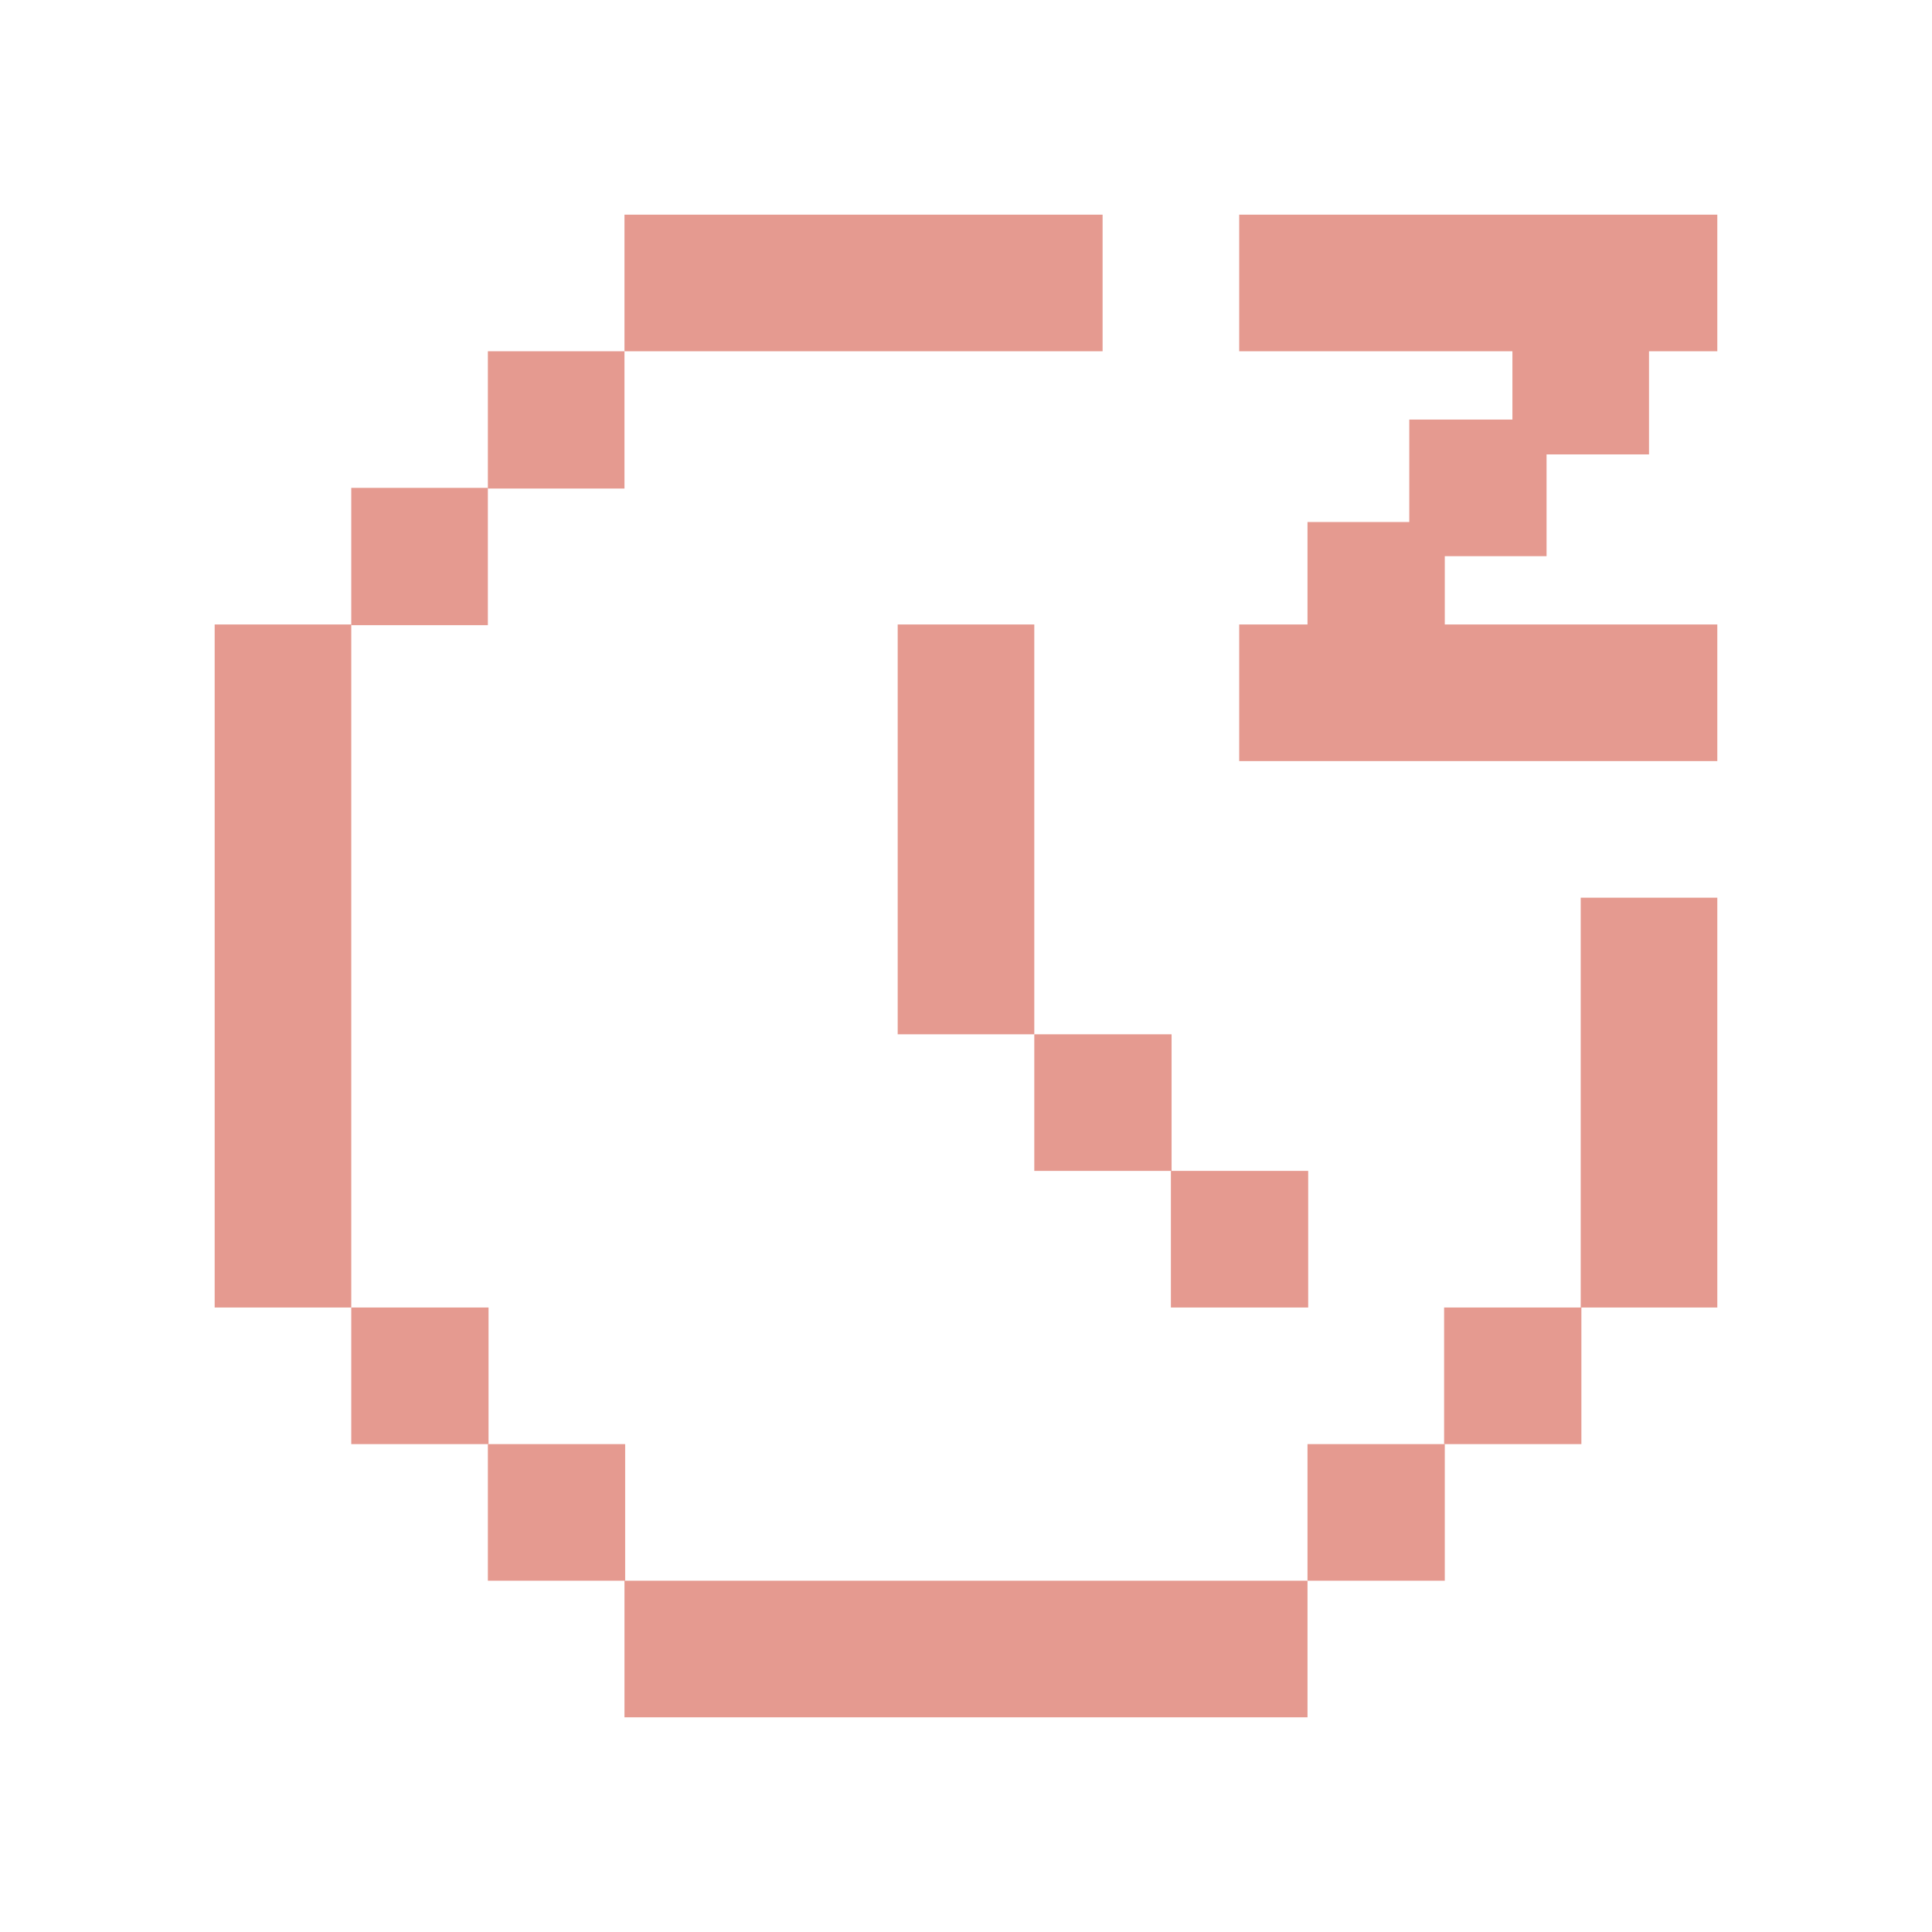
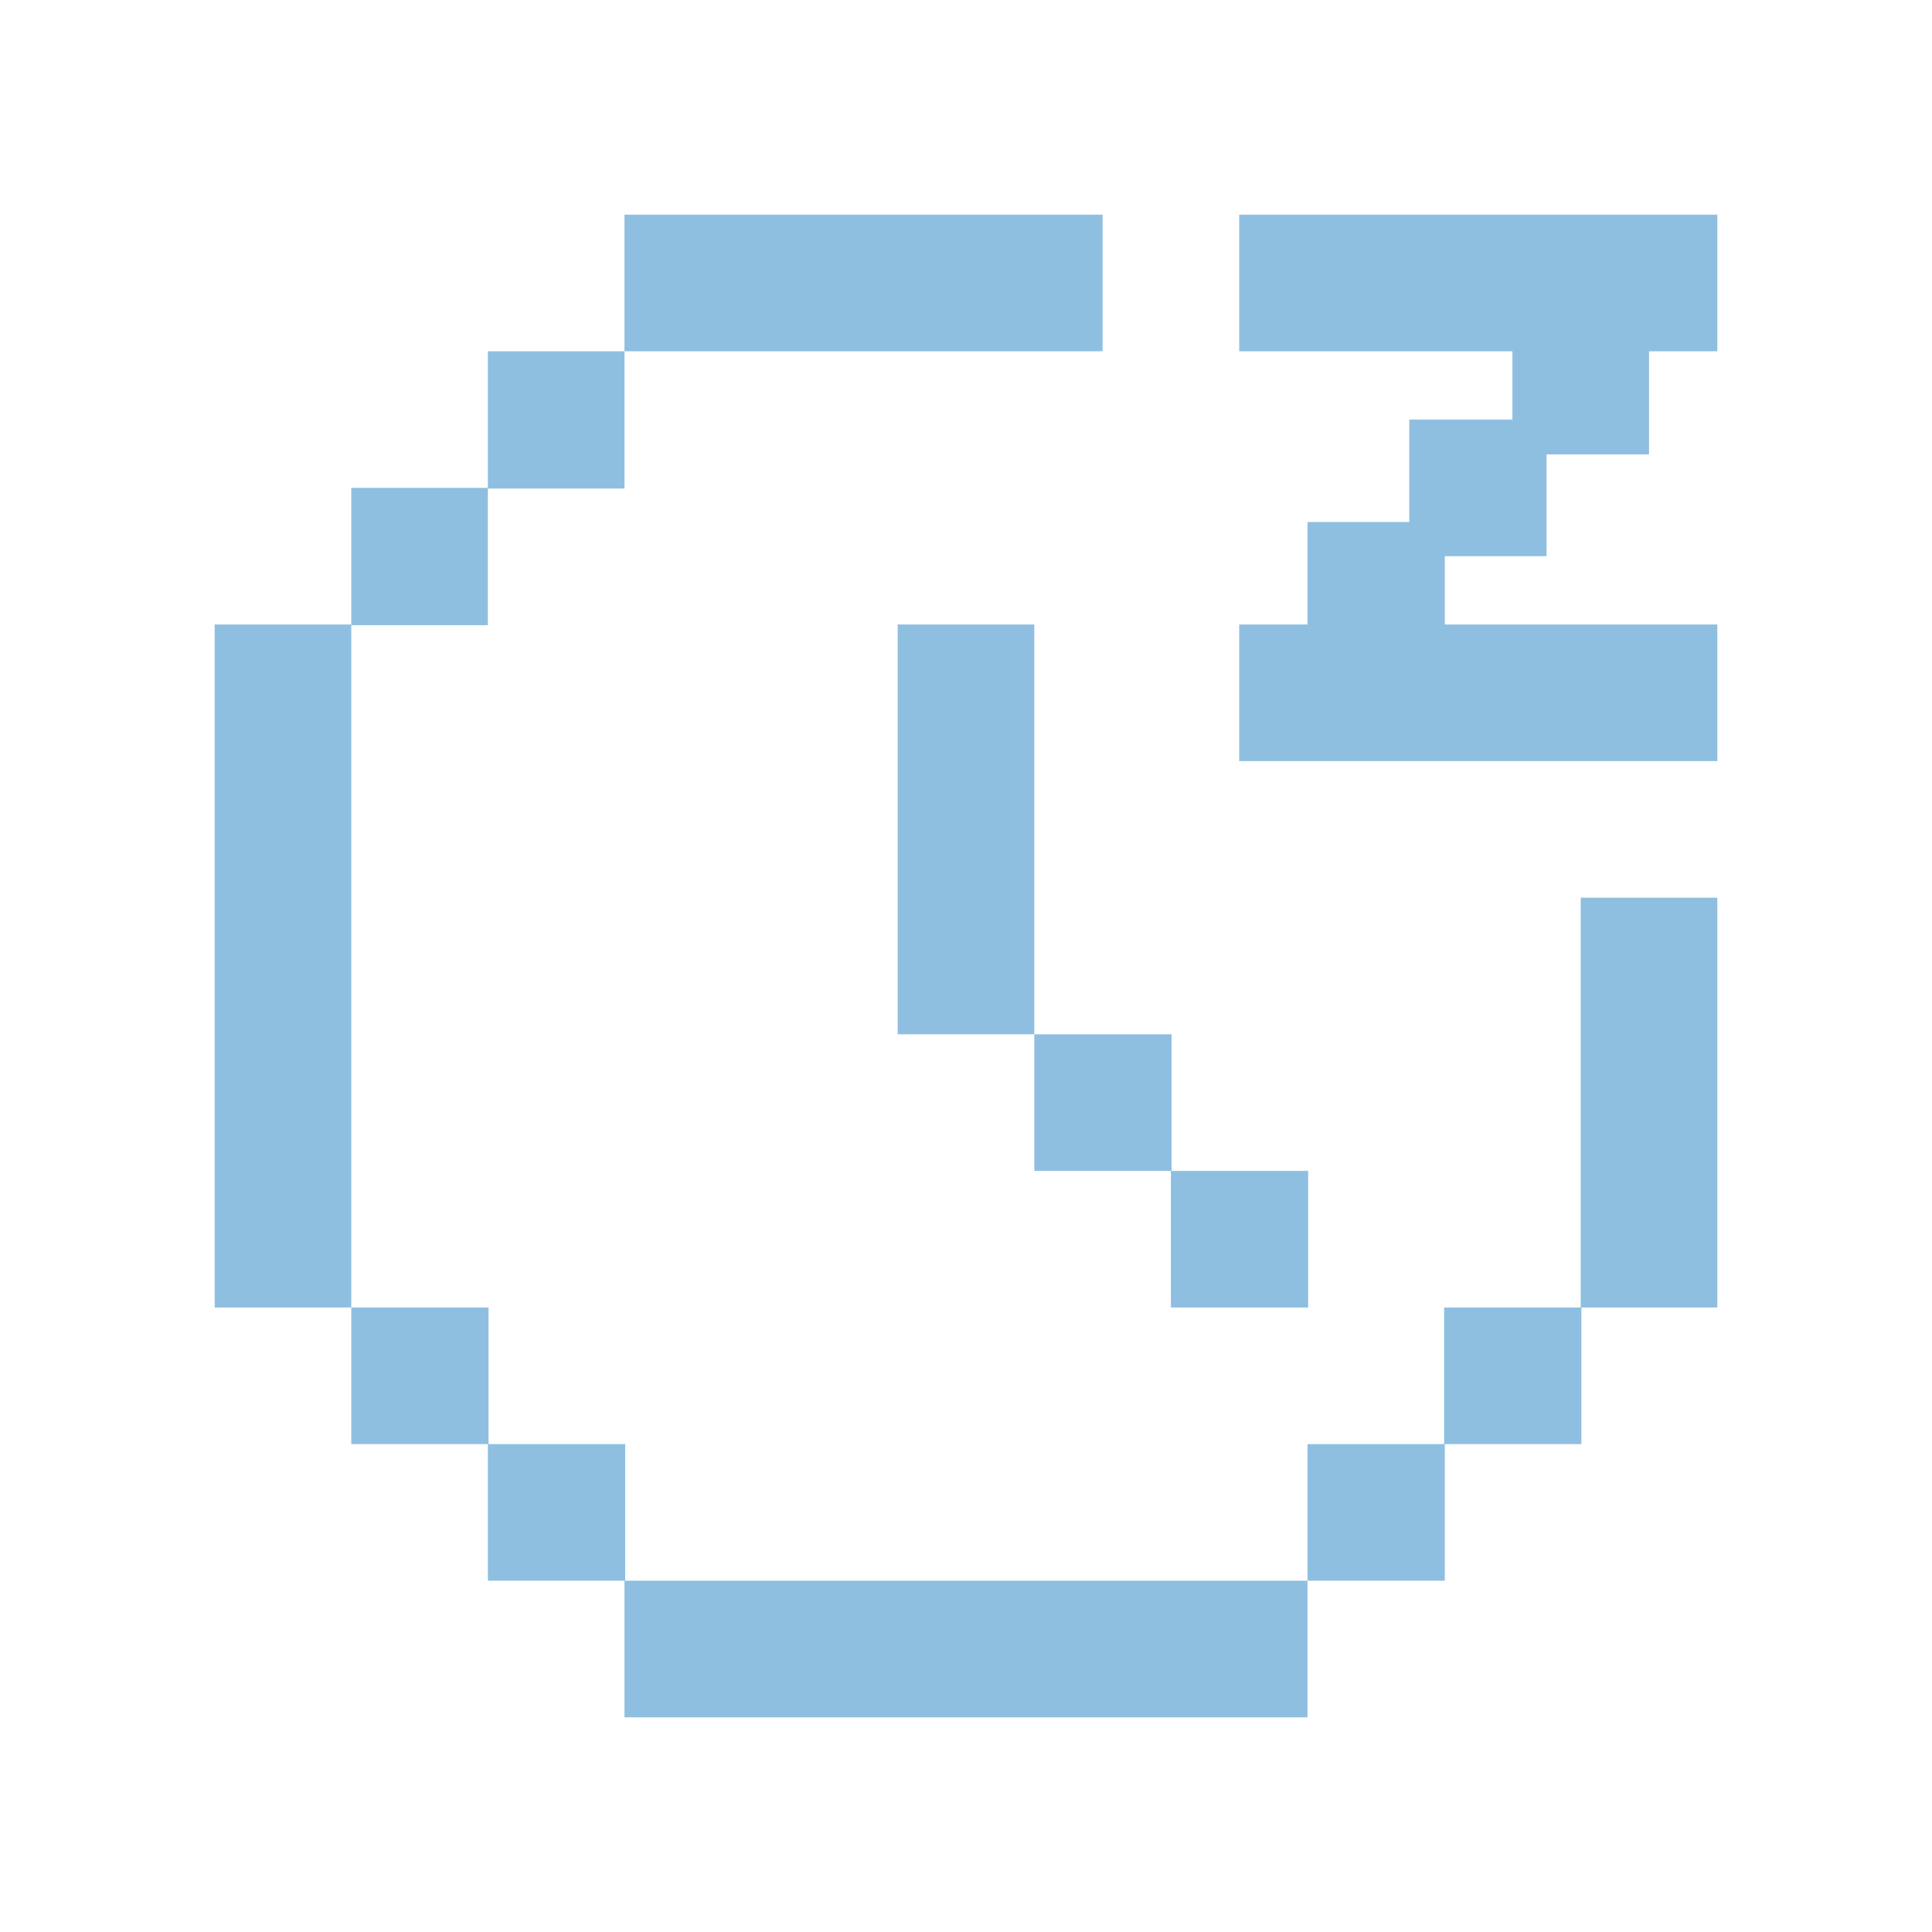
<svg xmlns="http://www.w3.org/2000/svg" x="0px" y="0px" width="66px" height="66px" viewBox="0 0 28.286 28.286">
  <g transform="translate(2.142857 2.142857)">
-     <path d="M8 2L13 2" stroke="rgba(229, 154, 144, 1)" stroke-width="2" stroke-linecap="square" data-color="color-2" fill="none" />
-     <path d="M6 4L6 4.01" stroke="rgba(229, 154, 144, 1)" stroke-width="2" stroke-linecap="square" data-color="color-2" fill="none" />
-     <path d="M4 6L4 6.01" stroke="rgba(229, 154, 144, 1)" stroke-width="2" stroke-linecap="square" data-color="color-2" fill="none" />
-     <path d="M2 8L2 16" stroke="rgba(229, 154, 144, 1)" stroke-width="2" stroke-linecap="square" data-color="color-2" fill="none" />
-     <path d="M22 12L22 16" stroke="rgba(229, 154, 144, 1)" stroke-width="2" stroke-linecap="square" data-color="color-2" fill="none" />
-     <path d="M4.01 18L4 18" stroke="rgba(229, 154, 144, 1)" stroke-width="2" stroke-linecap="square" data-color="color-2" fill="none" />
-     <path d="M20.01 18L20 18" stroke="rgba(229, 154, 144, 1)" stroke-width="2" stroke-linecap="square" data-color="color-2" fill="none" />
-     <path d="M6.01 20L6 20" stroke="rgba(229, 154, 144, 1)" stroke-width="2" stroke-linecap="square" data-color="color-2" fill="none" />
-     <path d="M18.01 20L18 20" stroke="rgba(229, 154, 144, 1)" stroke-width="2" stroke-linecap="square" data-color="color-2" fill="none" />
-     <path d="M8 22L16 22" stroke="rgba(229, 154, 144, 1)" stroke-width="2" stroke-linecap="square" data-color="color-2" fill="none" />
-     <path d="M19.49 5H19.5" stroke="rgba(229, 154, 144, 1)" stroke-width="2" stroke-linecap="square" fill="none" />
-     <path d="M18 6.5H18.01" stroke="rgba(229, 154, 144, 1)" stroke-width="2" stroke-linecap="square" fill="none" />
-     <path d="M17 2H22" stroke="rgba(229, 154, 144, 1)" stroke-width="2" stroke-miterlimit="10" stroke-linecap="square" fill="none" />
-     <path d="M17 8H22" stroke="rgba(229, 154, 144, 1)" stroke-width="2" stroke-miterlimit="10" stroke-linecap="square" fill="none" />
-     <path d="M21 3.5V3.51" stroke="rgba(229, 154, 144, 1)" stroke-width="2" stroke-linecap="square" fill="none" />
-     <path d="M12 12L12 8" stroke="rgba(229, 154, 144, 1)" stroke-width="2" stroke-miterlimit="10" stroke-linecap="square" fill="none" />
-     <path d="M16.01 16L16 16" stroke="rgba(229, 154, 144, 1)" stroke-width="2" stroke-linecap="square" fill="none" />
-     <path d="M14.01 14L14 14" stroke="rgba(229, 154, 144, 1)" stroke-width="2" stroke-linecap="square" fill="none" />
+     <path d="M8 2L13 2" stroke="rgba(143, 191, 224, 1)" stroke-width="2" stroke-linecap="square" data-color="color-2" fill="none" />
+     <path d="M6 4L6 4.01" stroke="rgba(143, 191, 224, 1)" stroke-width="2" stroke-linecap="square" data-color="color-2" fill="none" />
+     <path d="M4 6L4 6.01" stroke="rgba(143, 191, 224, 1)" stroke-width="2" stroke-linecap="square" data-color="color-2" fill="none" />
+     <path d="M2 8L2 16" stroke="rgba(143, 191, 224, 1)" stroke-width="2" stroke-linecap="square" data-color="color-2" fill="none" />
+     <path d="M22 12L22 16" stroke="rgba(143, 191, 224, 1)" stroke-width="2" stroke-linecap="square" data-color="color-2" fill="none" />
+     <path d="M4.01 18L4 18" stroke="rgba(143, 191, 224, 1)" stroke-width="2" stroke-linecap="square" data-color="color-2" fill="none" />
+     <path d="M20.01 18L20 18" stroke="rgba(143, 191, 224, 1)" stroke-width="2" stroke-linecap="square" data-color="color-2" fill="none" />
+     <path d="M6.01 20L6 20" stroke="rgba(143, 191, 224, 1)" stroke-width="2" stroke-linecap="square" data-color="color-2" fill="none" />
+     <path d="M18.01 20L18 20" stroke="rgba(143, 191, 224, 1)" stroke-width="2" stroke-linecap="square" data-color="color-2" fill="none" />
+     <path d="M8 22L16 22" stroke="rgba(143, 191, 224, 1)" stroke-width="2" stroke-linecap="square" data-color="color-2" fill="none" />
+     <path d="M19.49 5H19.5" stroke="rgba(143, 191, 224, 1)" stroke-width="2" stroke-linecap="square" fill="none" />
+     <path d="M18 6.5H18.01" stroke="rgba(143, 191, 224, 1)" stroke-width="2" stroke-linecap="square" fill="none" />
+     <path d="M17 2H22" stroke="rgba(143, 191, 224, 1)" stroke-width="2" stroke-miterlimit="10" stroke-linecap="square" fill="none" />
+     <path d="M17 8H22" stroke="rgba(143, 191, 224, 1)" stroke-width="2" stroke-miterlimit="10" stroke-linecap="square" fill="none" />
+     <path d="M21 3.5V3.51" stroke="rgba(143, 191, 224, 1)" stroke-width="2" stroke-linecap="square" fill="none" />
+     <path d="M12 12L12 8" stroke="rgba(143, 191, 224, 1)" stroke-width="2" stroke-miterlimit="10" stroke-linecap="square" fill="none" />
+     <path d="M16.01 16L16 16" stroke="rgba(143, 191, 224, 1)" stroke-width="2" stroke-linecap="square" fill="none" />
+     <path d="M14.01 14L14 14" stroke="rgba(143, 191, 224, 1)" stroke-width="2" stroke-linecap="square" fill="none" />
  </g>
</svg>
